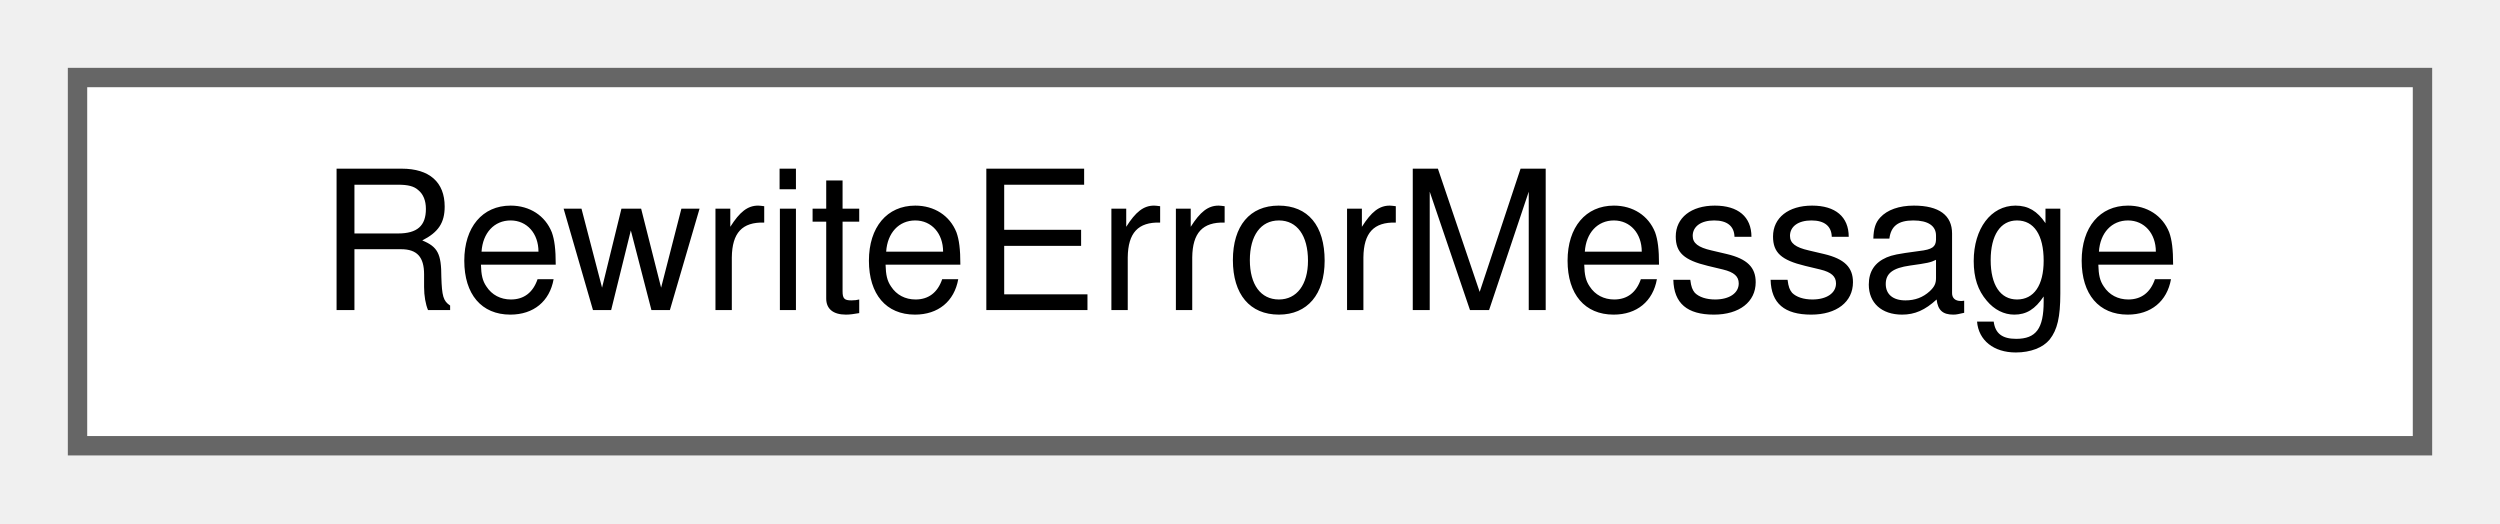
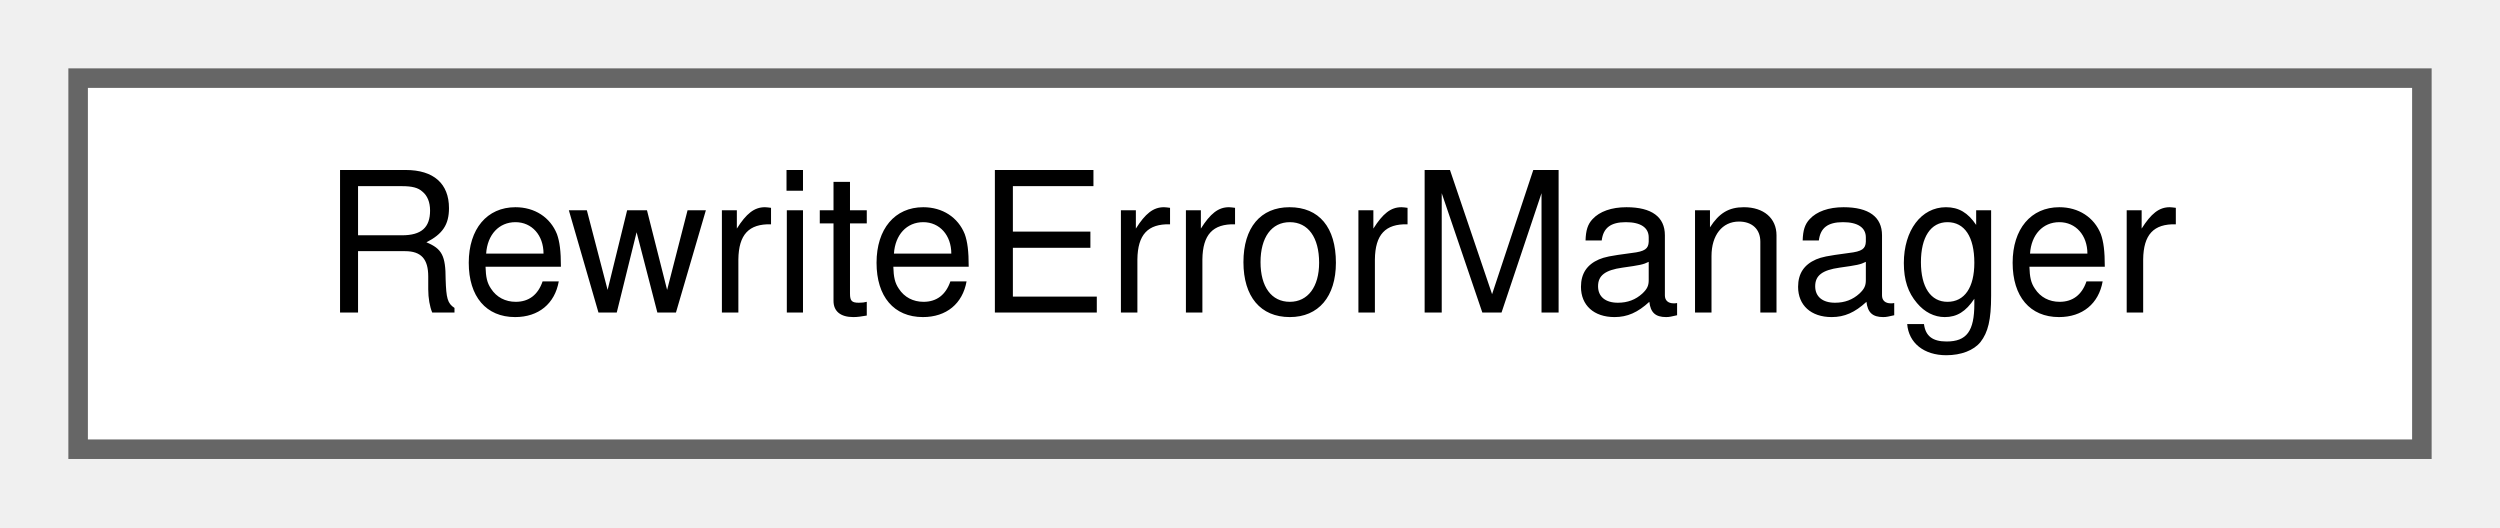
- <svg xmlns="http://www.w3.org/2000/svg" xmlns:xlink="http://www.w3.org/1999/xlink" width="129pt" height="27pt" viewBox="0.00 0.00 129.00 27.00">
+ <svg xmlns="http://www.w3.org/2000/svg" xmlns:xlink="http://www.w3.org/1999/xlink" width="128pt" height="27pt" viewBox="0.00 0.00 128.00 27.00">
  <g id="graph0" class="graph" transform="scale(1 1) rotate(0) translate(4 23)">
    <g id="Node000000" class="node">
      <g id="a_Node000000">
-         <a xlink:href="interfacefr_1_1inria_1_1corese_1_1core_1_1compiler_1_1federate_1_1util_1_1RewriteErrorMessage.html" target="_top" xlink:title=" ">
-           <polygon fill="white" stroke="#666666" points="121,-19 0,-19 0,0 121,0 121,-19" />
-           <text text-anchor="middle" x="60.5" y="-7" font-family="Helvetica,sans-Serif" font-size="10.00">RewriteErrorMessage</text>
+         <a xlink:href="classfr_1_1inria_1_1corese_1_1core_1_1compiler_1_1federate_1_1util_1_1RewriteErrorManager.html" target="_top" xlink:title=" ">
+           <polygon fill="white" stroke="#666666" points="120,-19 0,-19 0,0 120,0 120,-19" />
+           <text text-anchor="middle" x="60" y="-7" font-family="Helvetica,sans-Serif" font-size="10.00">RewriteErrorManager</text>
        </a>
      </g>
    </g>
  </g>
</svg>
